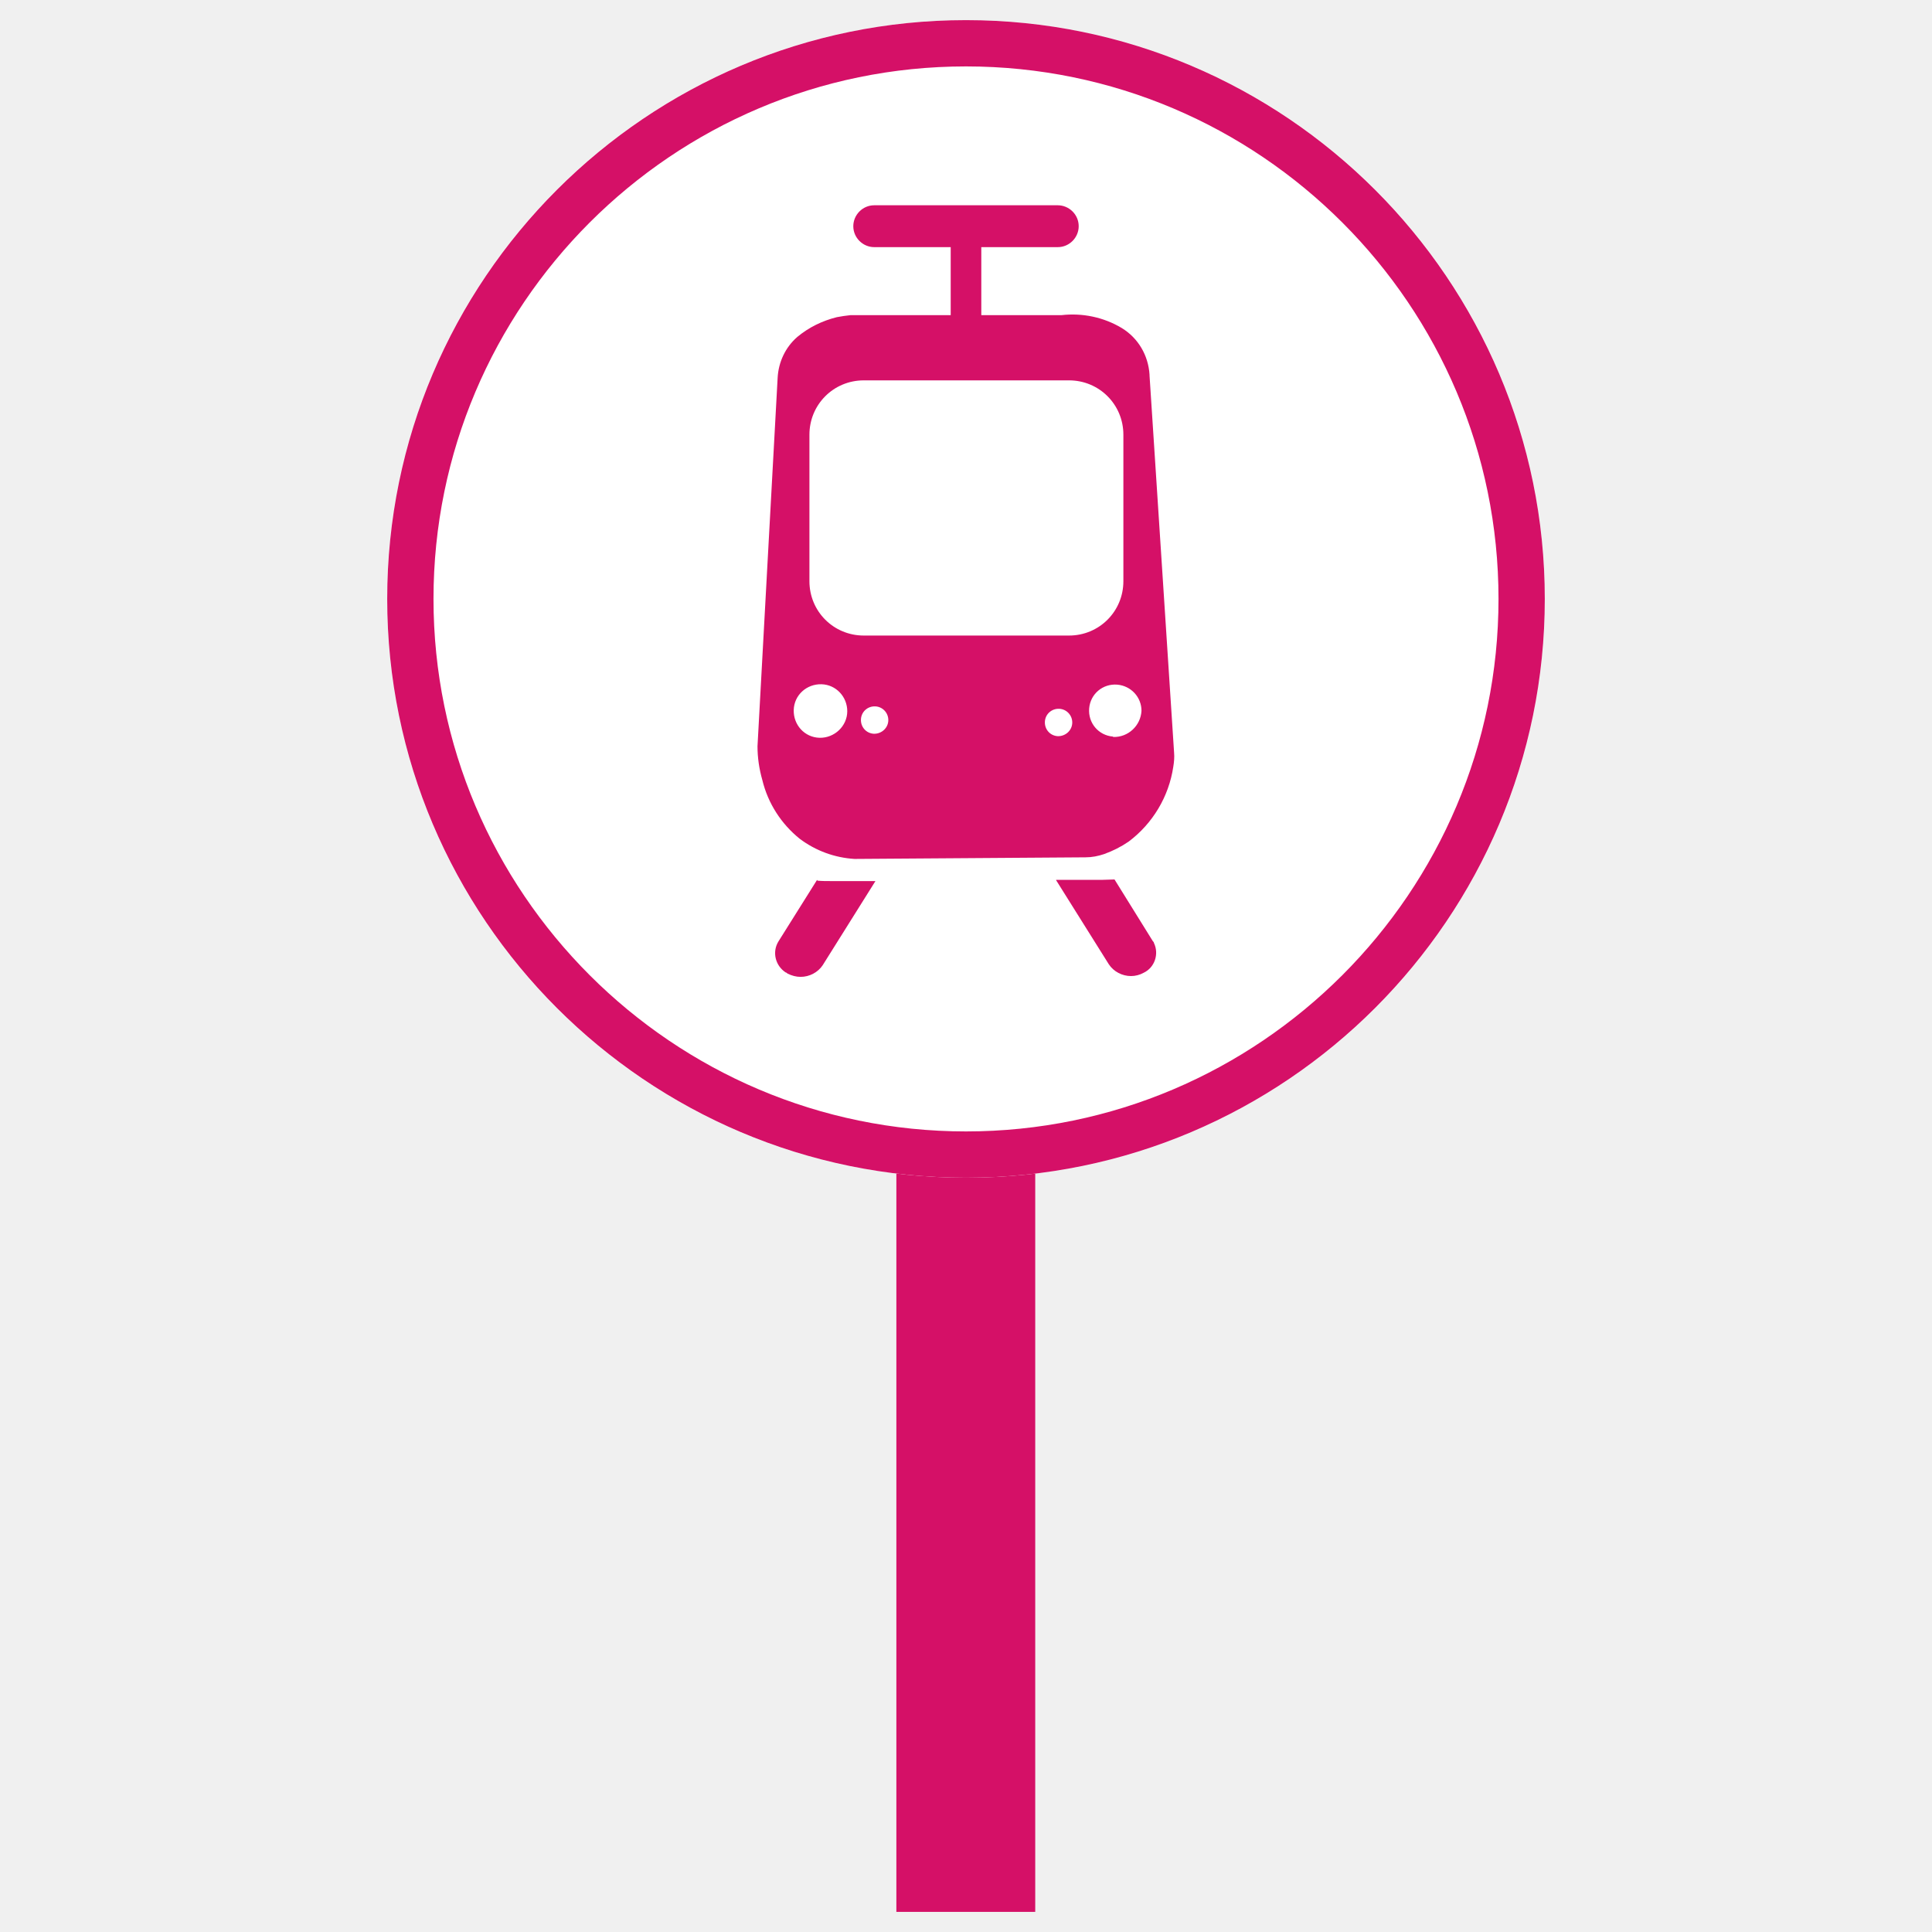
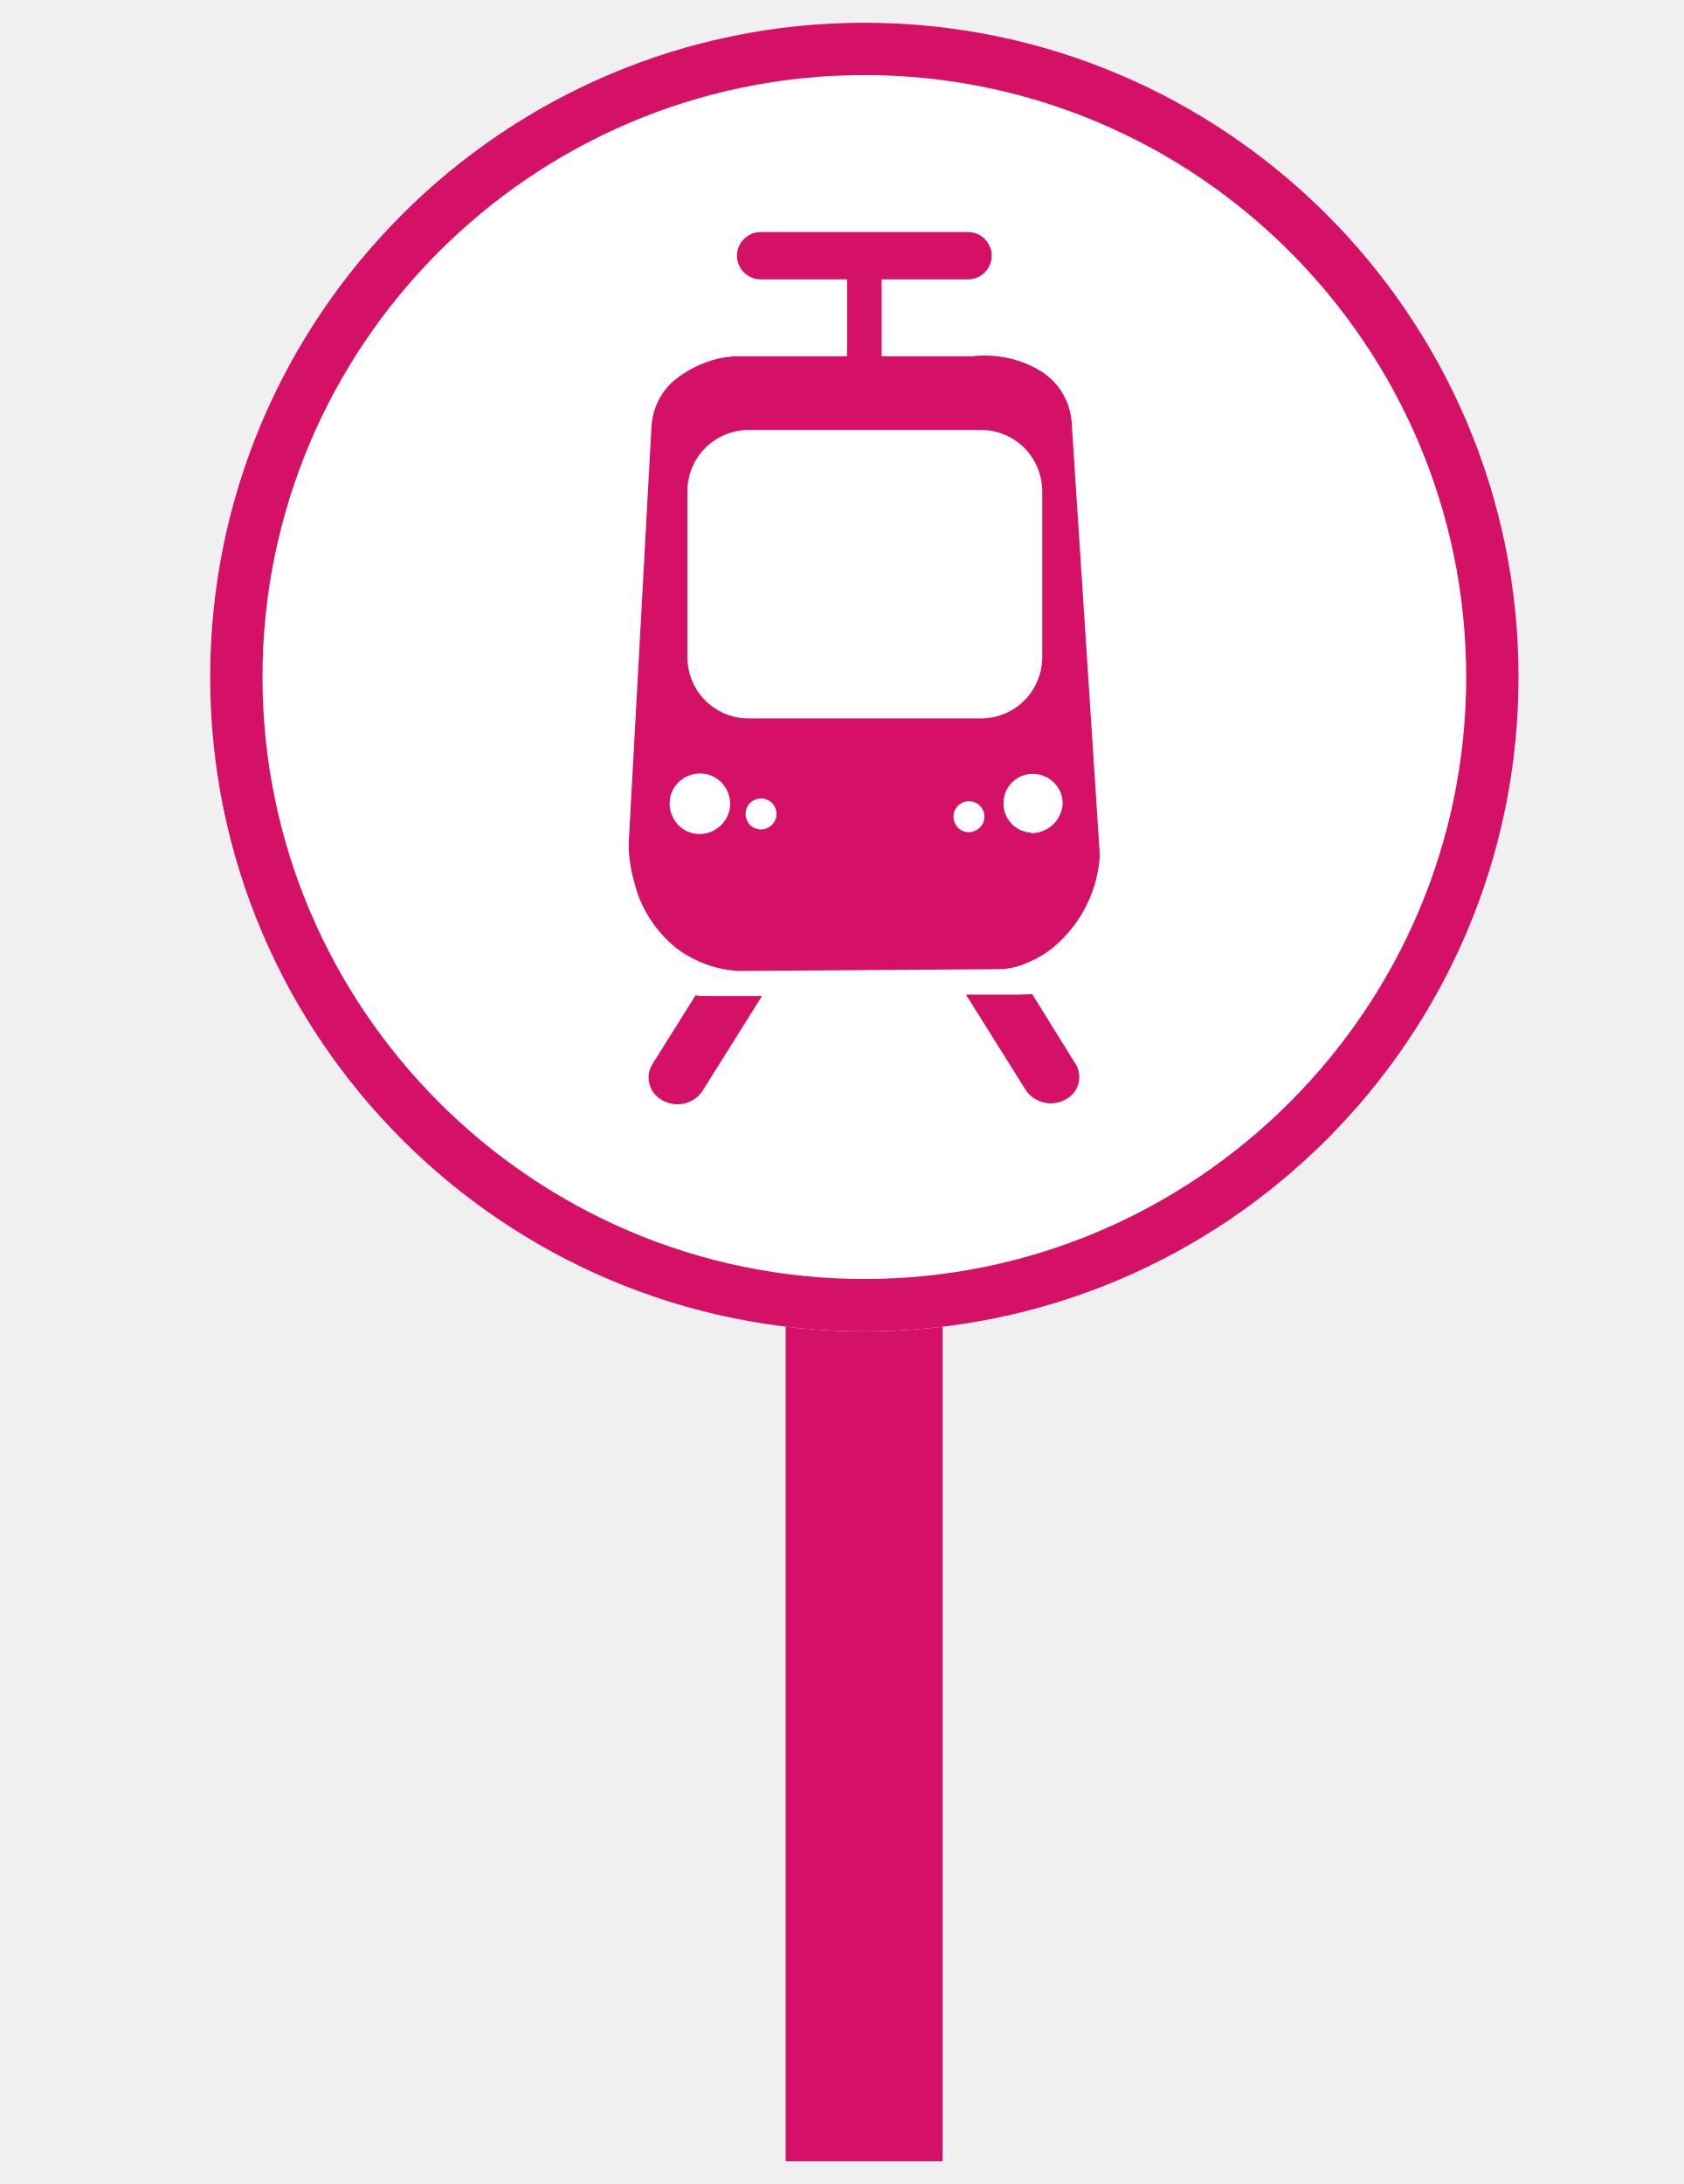
- <svg xmlns="http://www.w3.org/2000/svg" id="a" viewBox="0 0 48 48">
-   <g id="b">
+ <svg xmlns="http://www.w3.org/2000/svg" id="a" viewBox="0 0 37 48">
+   <g id="b" transform="translate(-5 0)">
    <rect x="22.27" y="15.28" width="3.45" height="32.22" style="fill:#d51067;" />
    <g id="c">
      <circle cx="24" cy="14.88" r="14.38" style="fill:#fff;" />
      <path d="m24,29.26c-7.93,0-14.38-6.45-14.38-14.38S16.07.5,24,.5s14.38,6.45,14.38,14.38-6.45,14.38-14.38,14.38Zm0-27.61c-7.3,0-13.23,5.94-13.23,13.23s5.94,13.23,13.23,13.23,13.23-5.94,13.23-13.23S31.3,1.65,24,1.65Z" style="fill:#d51067;" />
    </g>
    <g id="d">
      <path id="e" d="m20.3,21.86l-.96,1.53c-.16.26-.08.6.18.77.02,0,.03.02.05.03.1.05.21.08.32.08.22,0,.43-.11.55-.29l1.31-2.09h-1.12c-.11,0-.21,0-.32-.01" style="fill:#d51067;" />
      <path id="f" d="m26.24,21.87l1.31,2.09c.12.18.33.29.55.29.11,0,.22-.03.31-.08.28-.13.39-.47.26-.74,0-.02-.02-.04-.03-.05l-.95-1.53c-.1,0-.21.01-.32.01h-1.13Z" style="fill:#d51067;" />
      <rect id="g" x="23.62" y="6.06" width=".76" height="1.92" style="fill:#d51067;" />
      <path id="h" d="m28.56,9.31c-.03-.48-.28-.91-.69-1.16-.45-.27-.98-.38-1.5-.32h-5.24c-.11.01-.23.03-.34.05-.36.09-.69.25-.98.49h0c-.3.26-.47.63-.49,1.02-.17,3.05-.33,6.1-.5,9.15,0,.28.04.56.12.84.14.58.47,1.09.93,1.46.4.3.87.47,1.36.5l5.74-.04c.16,0,.31-.03.46-.08.22-.08.42-.18.61-.31.6-.45,1-1.12,1.11-1.86.02-.12.03-.24.02-.35l-.61-9.37Zm-8.2,9.02c-.37-.01-.65-.32-.64-.69.01-.37.32-.65.69-.64.36.01.64.31.64.67,0,.37-.32.67-.69.66Zm-.25-3.88v-3.65c0-.75.6-1.35,1.35-1.35h5.1c.75,0,1.35.6,1.35,1.35h0v3.64c0,.75-.6,1.35-1.35,1.35h-5.1c-.75,0-1.35-.6-1.35-1.35h0Zm1.6,3.78c-.19-.01-.33-.17-.32-.36.01-.19.17-.33.36-.32.18.01.32.16.32.34,0,.19-.16.34-.35.34,0,0,0,0,0,0h0Zm4.57.06c-.19-.01-.33-.17-.32-.36.01-.19.17-.33.36-.32.18.01.32.16.32.34,0,.19-.16.34-.35.34,0,0,0,0,0,0h0Zm1.37.01c-.36-.03-.62-.34-.59-.7.03-.36.34-.62.7-.59.34.03.6.31.6.65-.02.37-.33.66-.7.65h0Z" style="fill:#d51067;" />
      <path id="i" d="m21.72,5.1h4.56c.28,0,.52.23.52.52h0c0,.28-.23.52-.52.52h-4.56c-.28,0-.52-.23-.52-.52h0c0-.28.23-.52.52-.52Z" style="fill:#d51067;" />
    </g>
  </g>
</svg>
